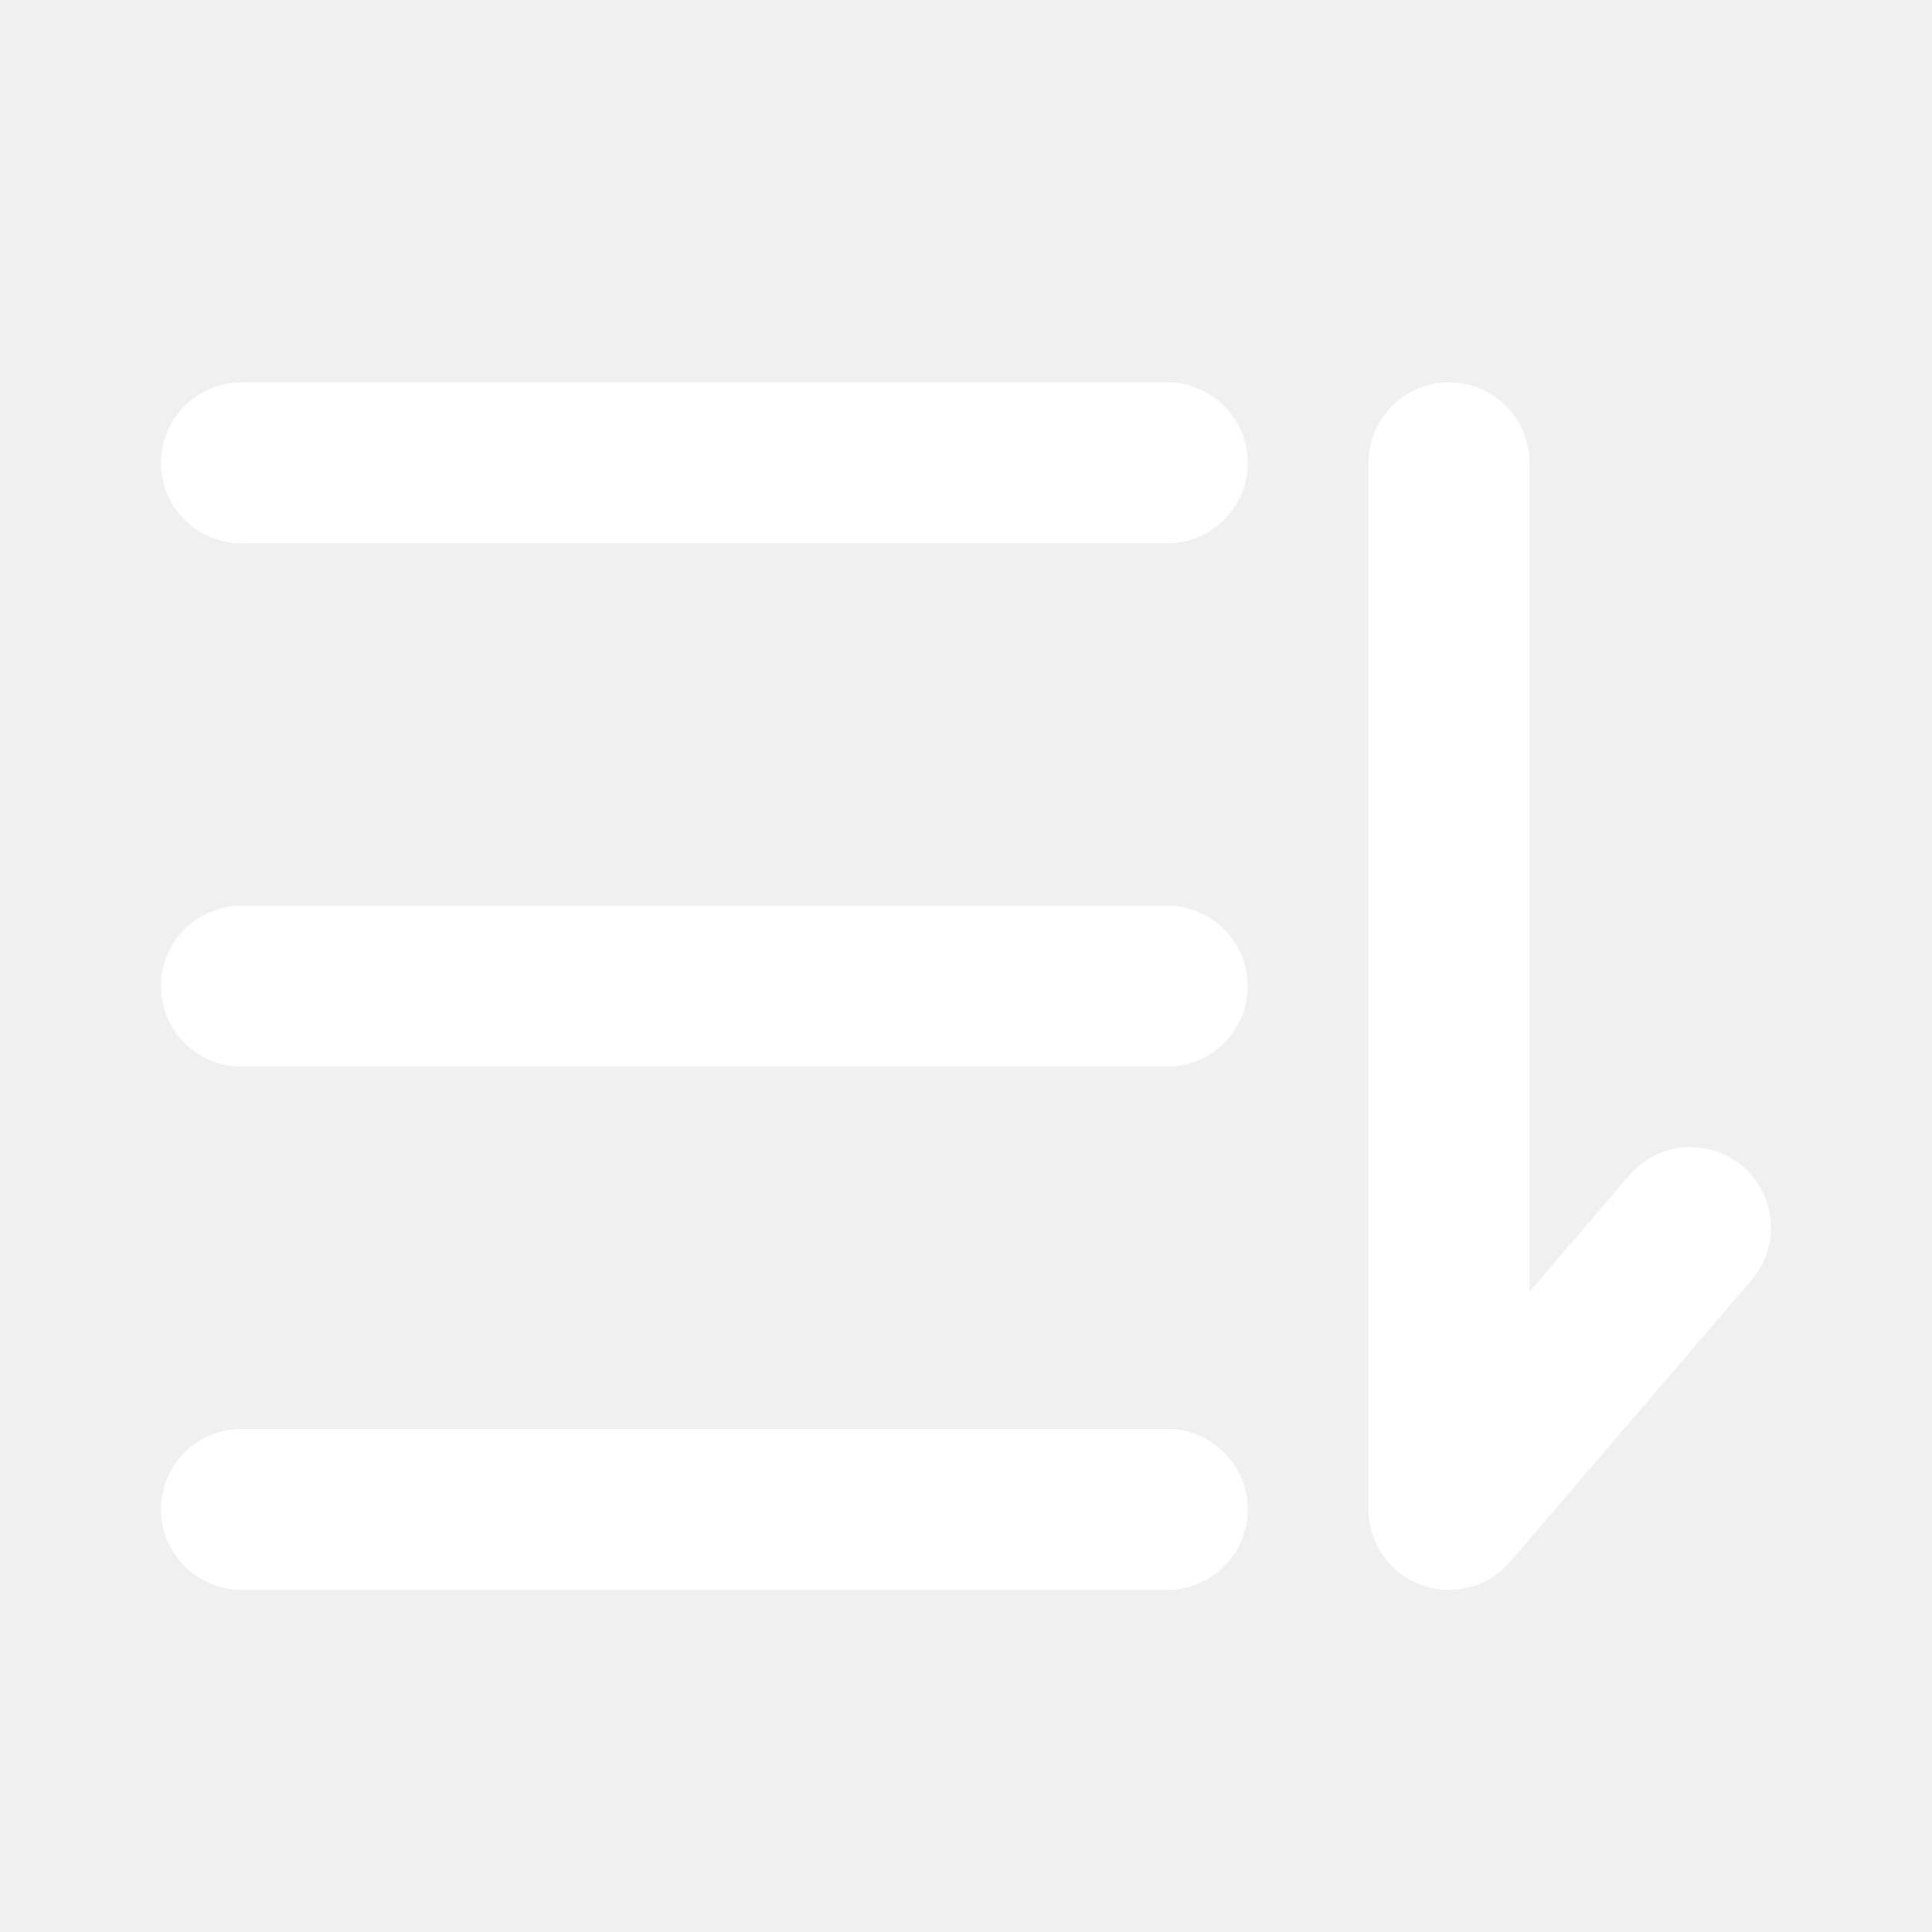
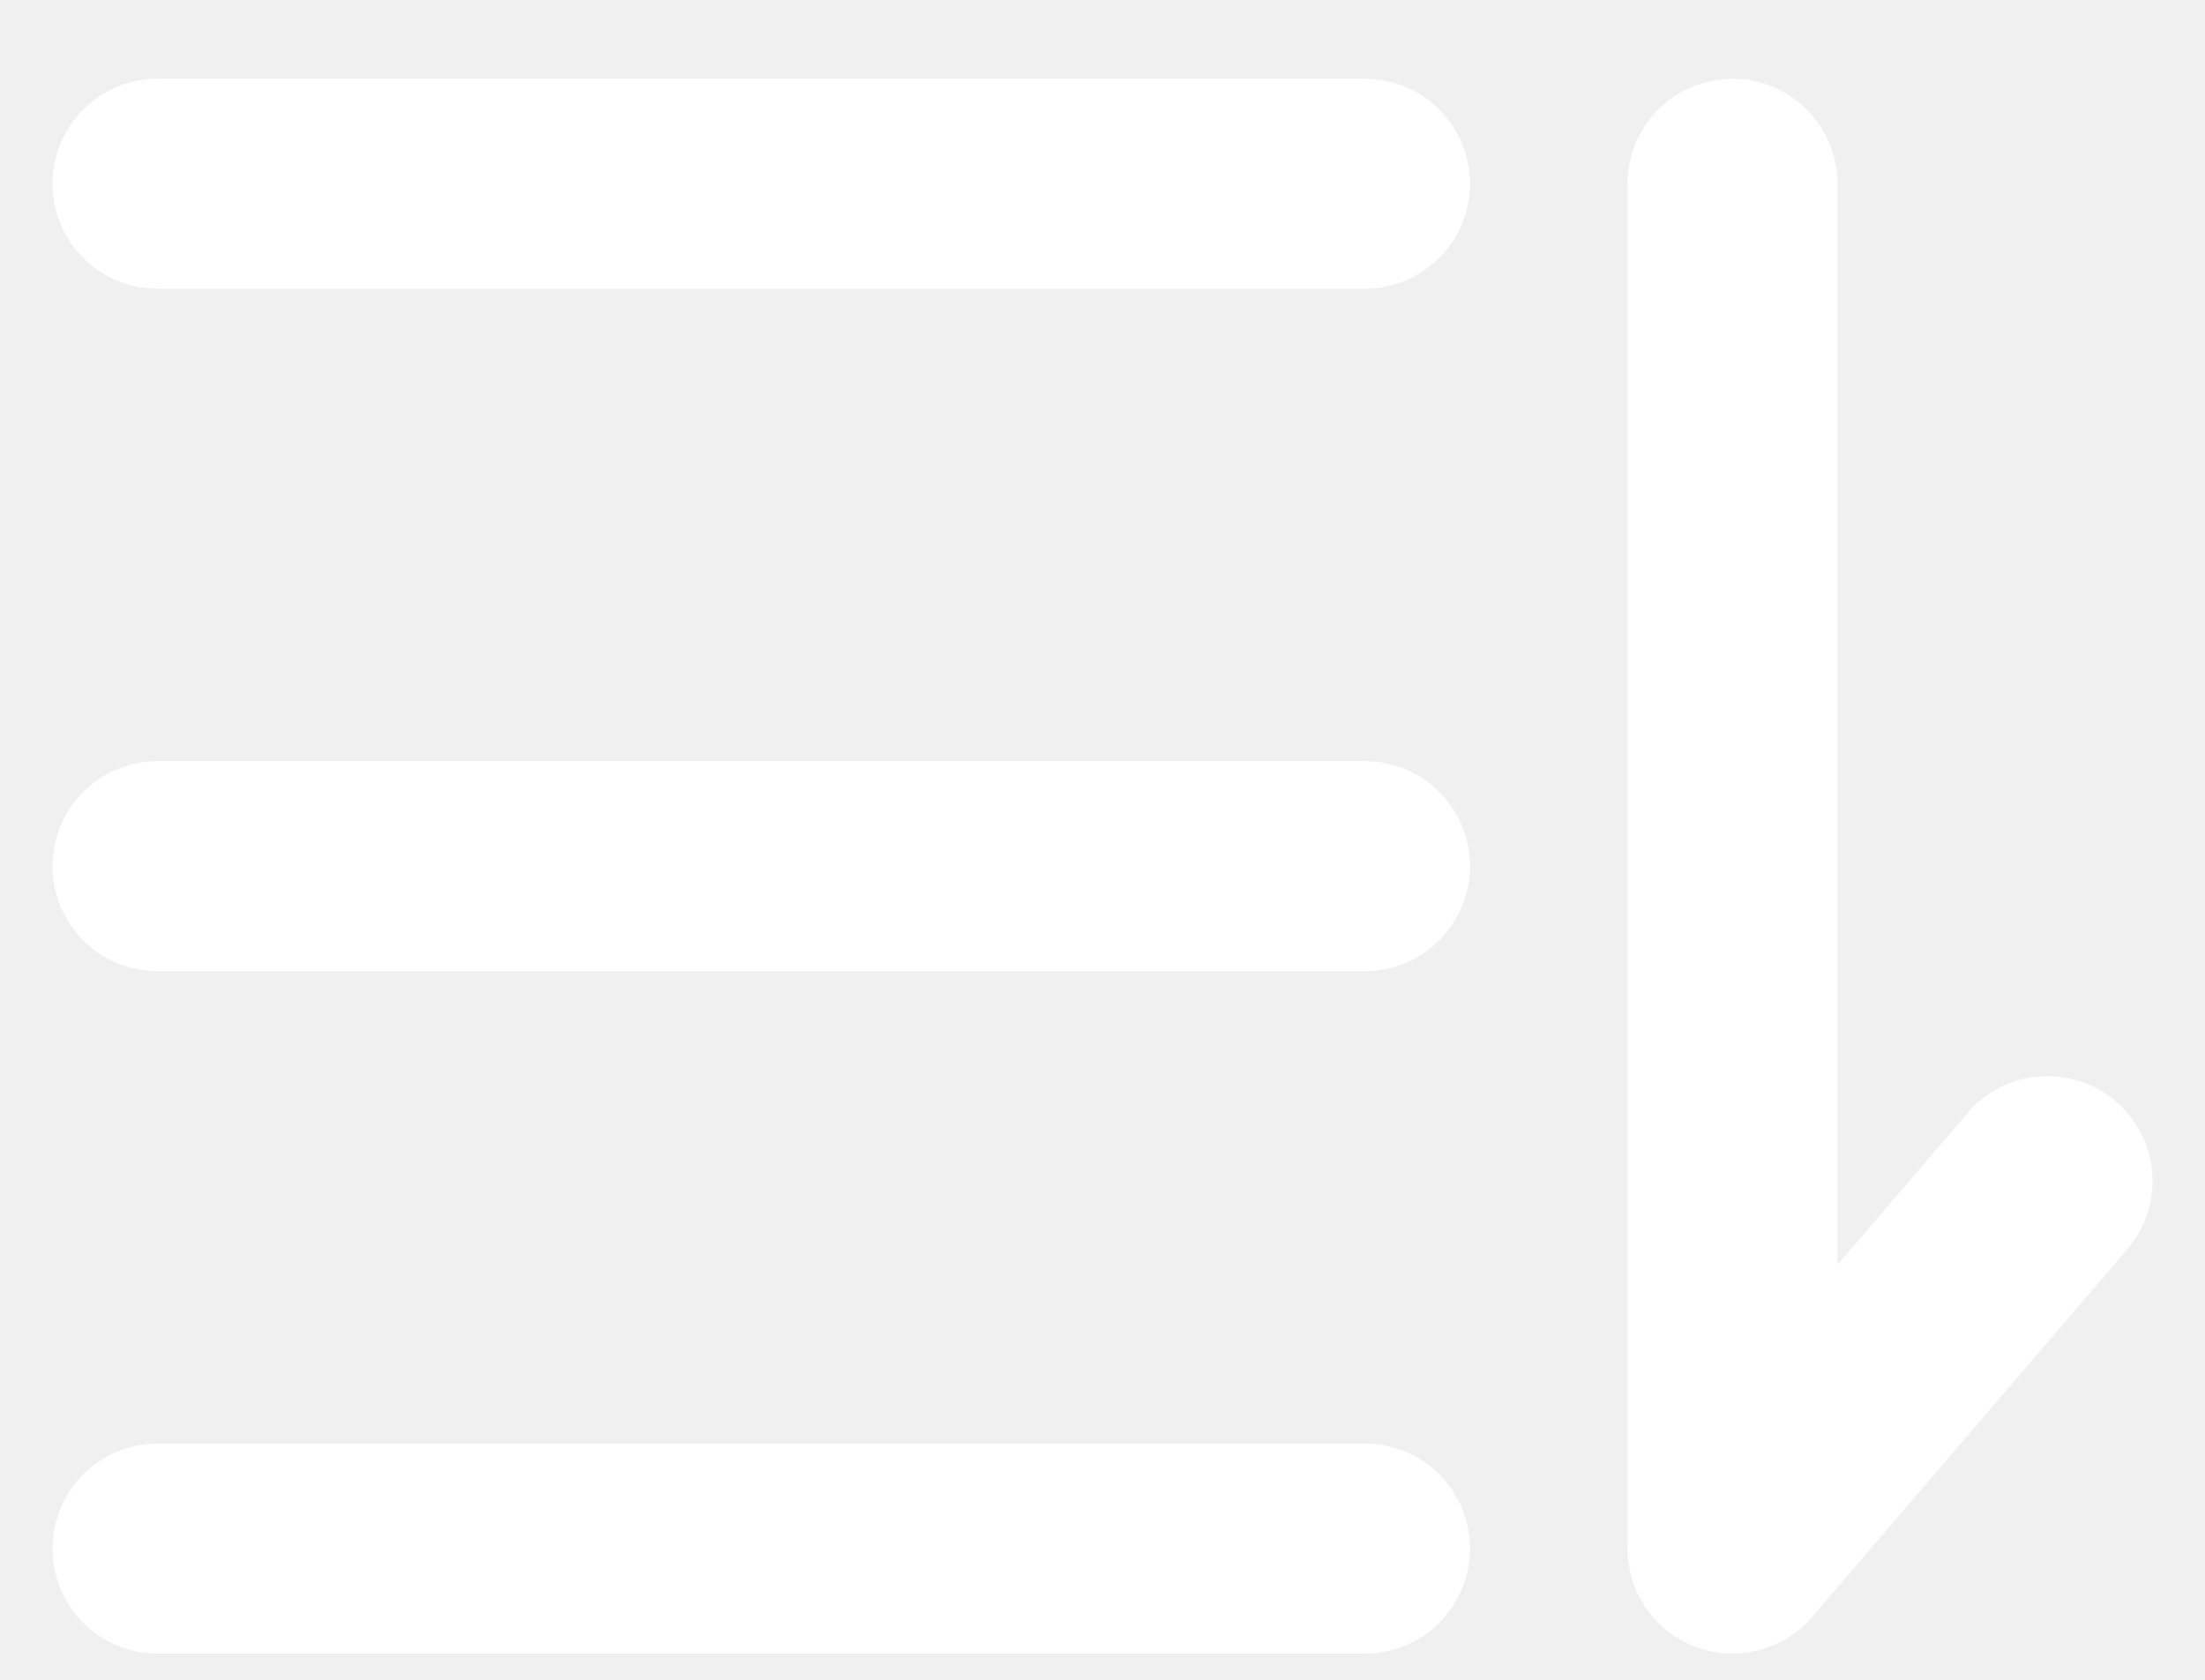
- <svg xmlns="http://www.w3.org/2000/svg" width="24" height="24" viewBox="0 0 24 24" fill="none">
-   <g clip-path="url(#clip0_2836_21367)">
-     <path d="M24 0H0V24H24V0Z" fill="white" fill-opacity="0.01" />
-     <path d="M3 5.75H14.5" stroke="white" stroke-width="2" stroke-linecap="round" stroke-linejoin="round" />
-     <path d="M3 12.25H14.5" stroke="white" stroke-width="2" stroke-linecap="round" stroke-linejoin="round" />
-     <path d="M18 5.75V18.75L21 15.25" stroke="white" stroke-width="2" stroke-linecap="round" stroke-linejoin="round" />
-     <path d="M3 18.75H14.5" stroke="white" stroke-width="2" stroke-linecap="round" stroke-linejoin="round" />
-   </g>
-   <defs>
-     <clipPath id="clip0_2836_21367">
-       <rect width="24" height="24" fill="white" />
-     </clipPath>
-   </defs>
+ <svg xmlns="http://www.w3.org/2000/svg" width="21" height="16" viewBox="0 0 21 16" fill="none">
+   <path d="M1.5 1.75H13" stroke="white" stroke-width="2" stroke-linecap="round" stroke-linejoin="round" />
+   <path d="M1.5 8.25H13" stroke="white" stroke-width="2" stroke-linecap="round" stroke-linejoin="round" />
+   <path d="M16.5 1.75V14.75L19.5 11.25" stroke="white" stroke-width="2" stroke-linecap="round" stroke-linejoin="round" />
+   <path d="M1.5 14.75H13" stroke="white" stroke-width="2" stroke-linecap="round" stroke-linejoin="round" />
</svg>
